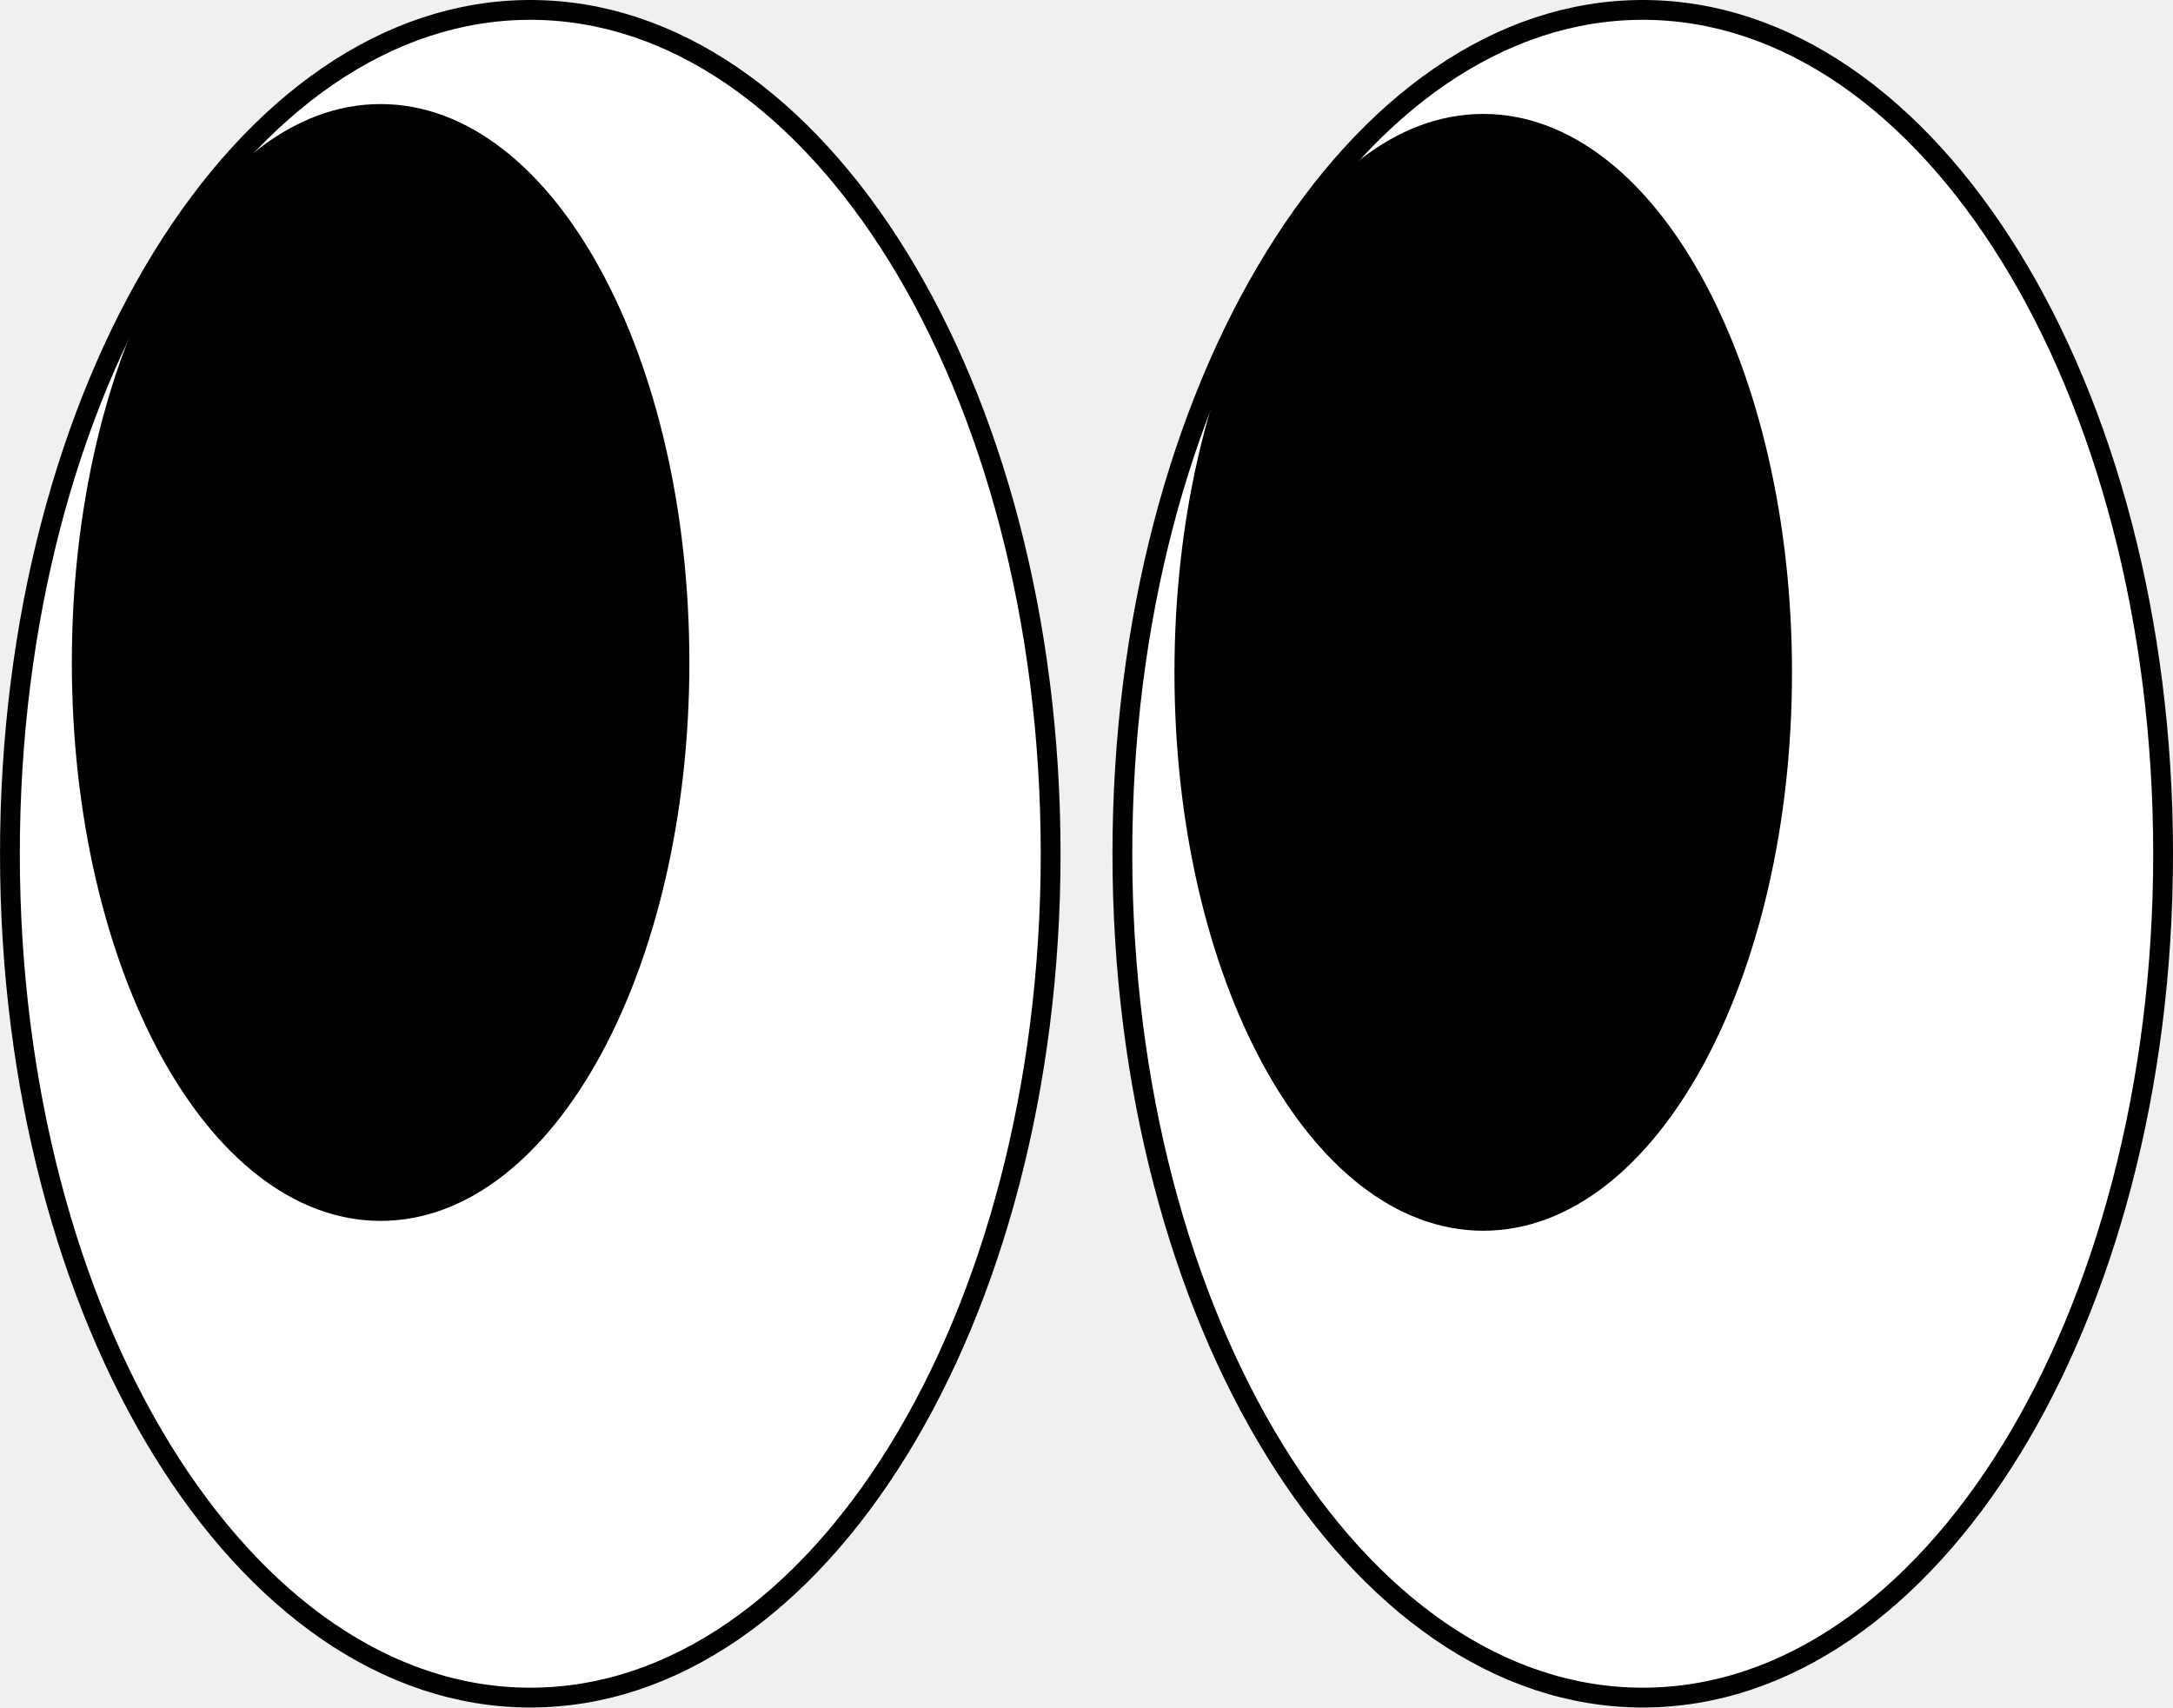
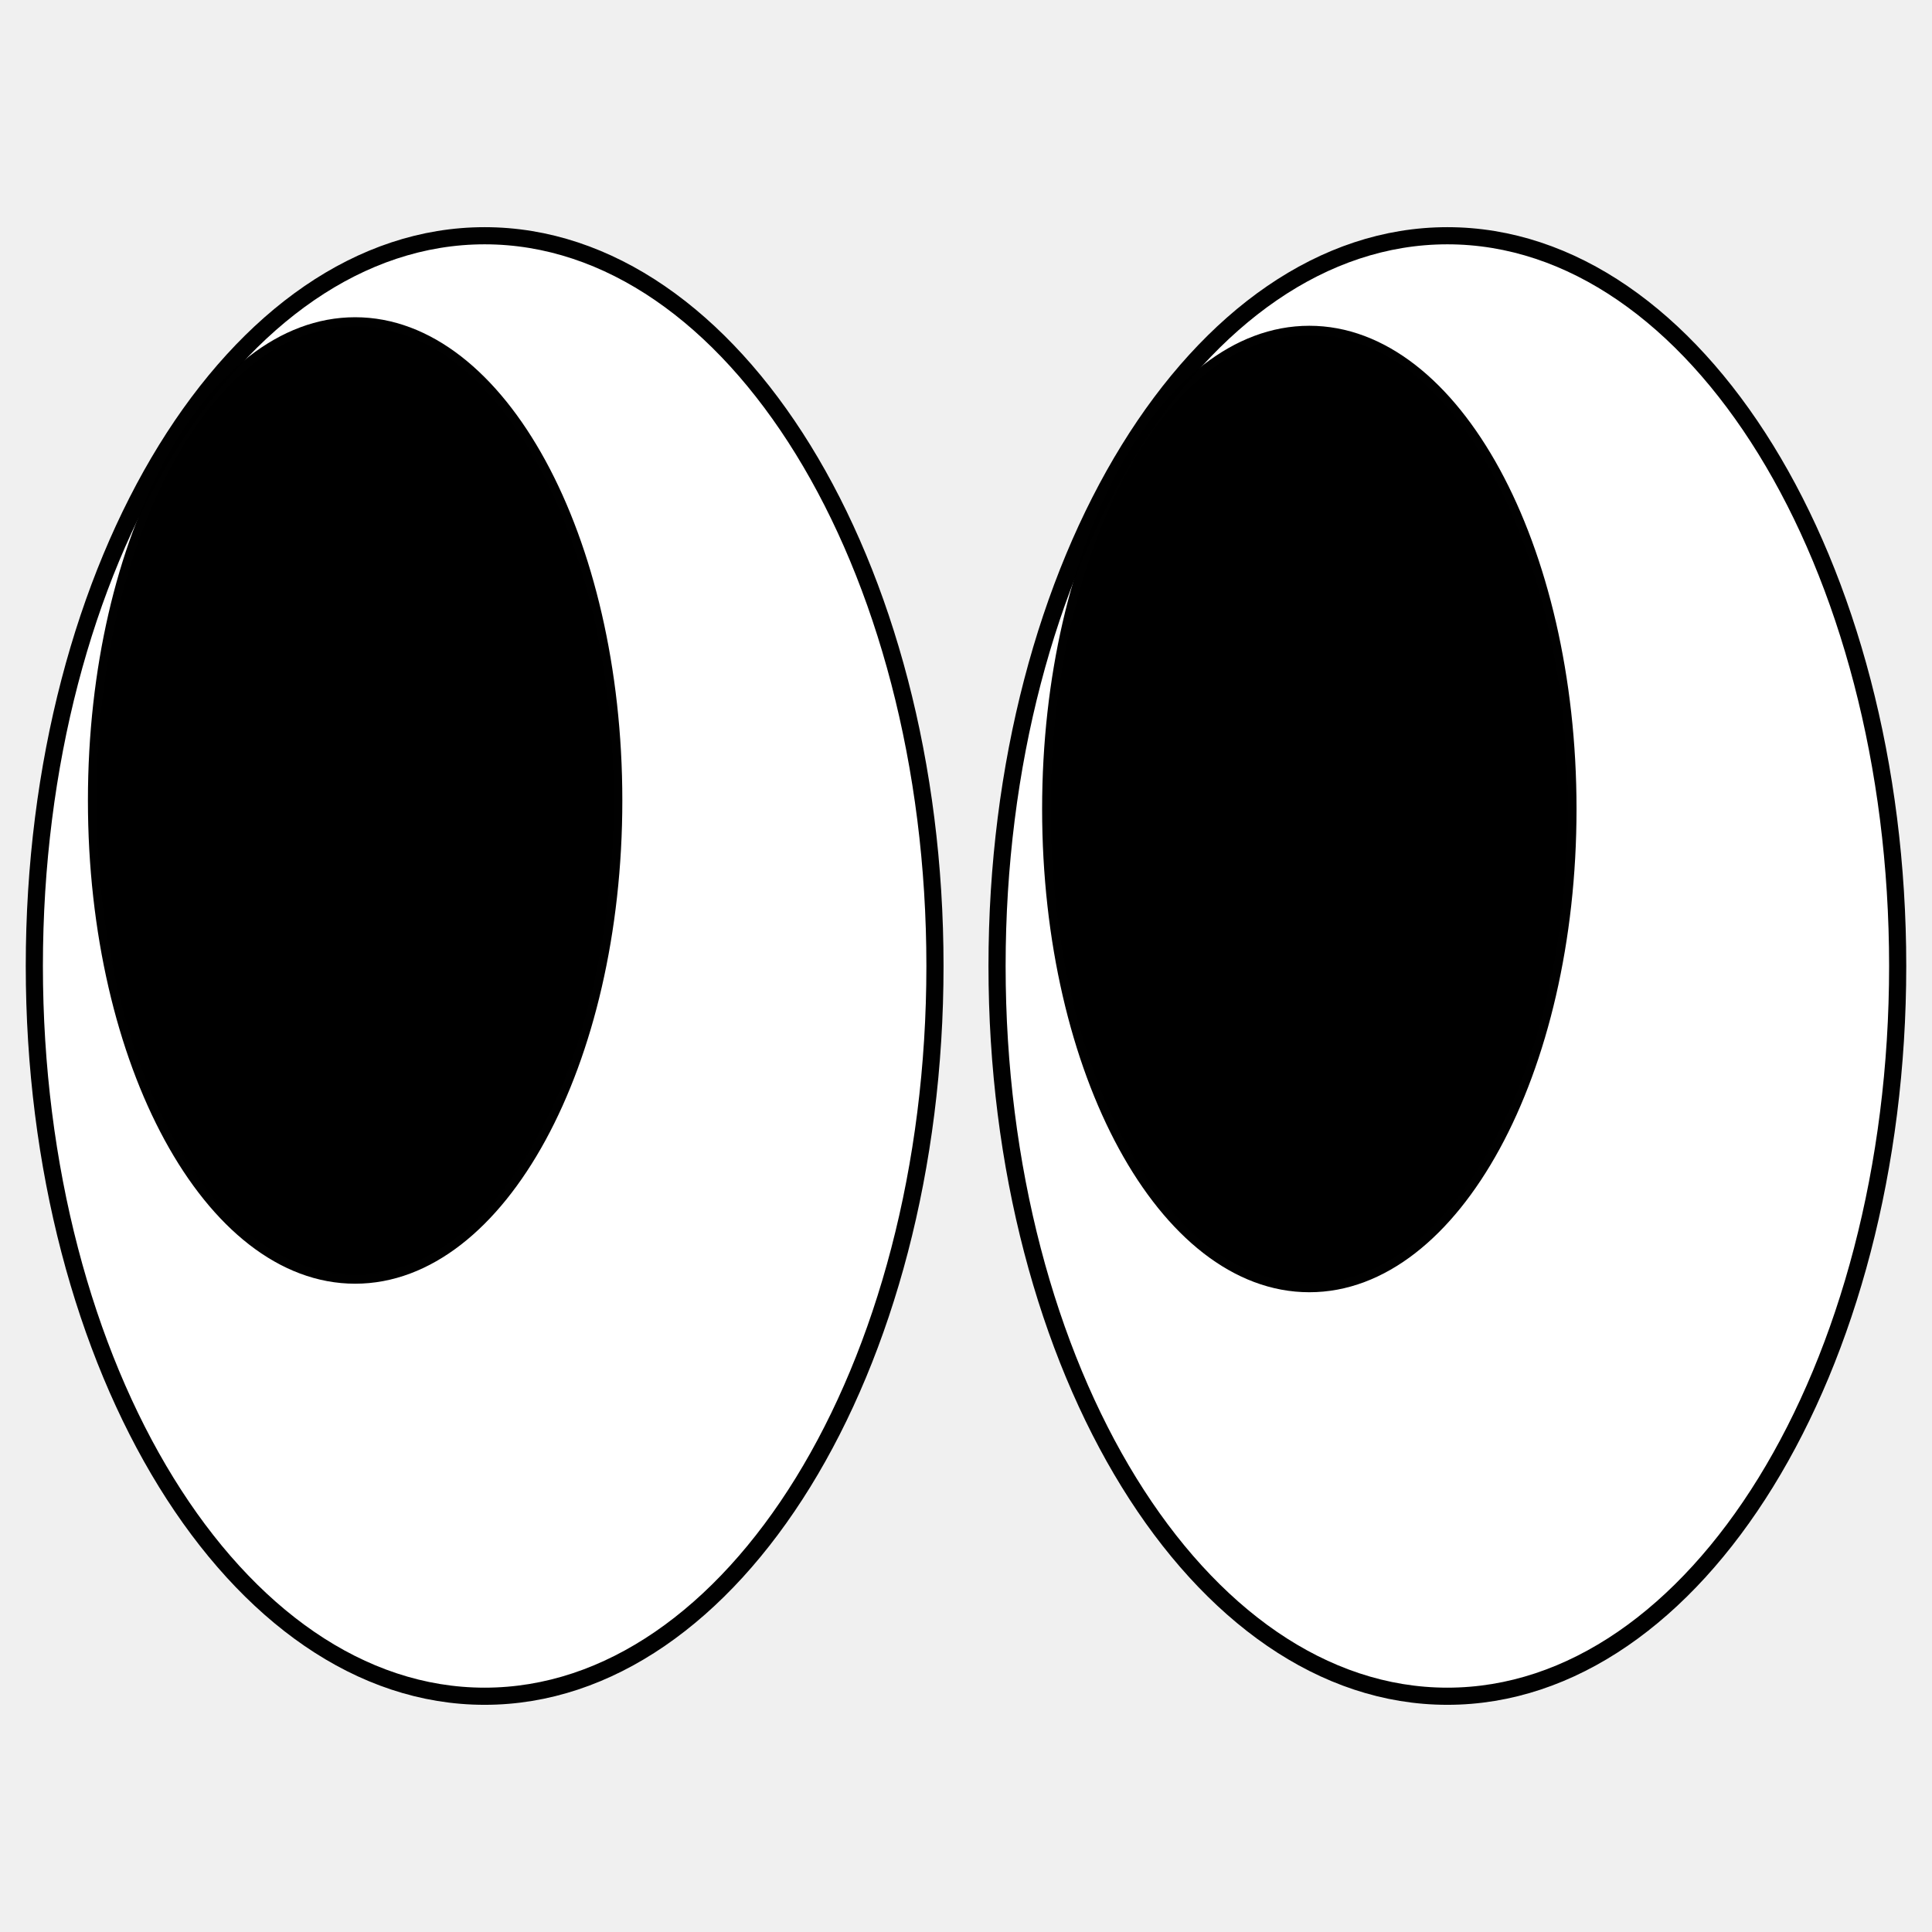
- <svg xmlns="http://www.w3.org/2000/svg" width="116.801mm" height="91.779mm" viewBox="0 0 116.801 91.779" version="1.1" id="svg8">
+ <svg xmlns="http://www.w3.org/2000/svg" width="120mm" height="120mm" viewBox="0 0 120 120" version="1.1" id="svg8">
  <defs id="defs2" />
-   <g id="layer1" transform="translate(-42.89694,-87.44666)">
-     <ellipse style="opacity:1;fill:#ffffff;fill-opacity:1;stroke:#000000;stroke-width:1.065;stroke-linecap:round;stroke-linejoin:bevel;stroke-miterlimit:4;stroke-dasharray:none;stroke-opacity:0.996;paint-order:normal" id="path815" cx="131.196" cy="133.336" rx="27.97" ry="45.357" />
-     <ellipse style="opacity:1;fill:#000000;fill-opacity:1;stroke:#000000;stroke-width:1.065;stroke-linecap:round;stroke-linejoin:bevel;stroke-miterlimit:4;stroke-dasharray:none;stroke-opacity:0.996;paint-order:normal" id="path832" cx="122.622" cy="123.585" rx="16.064" ry="29.482" />
-     <ellipse style="opacity:1;fill:#ffffff;fill-opacity:1;stroke:#000000;stroke-width:1.065;stroke-linecap:round;stroke-linejoin:bevel;stroke-miterlimit:4;stroke-dasharray:none;stroke-opacity:0.996;paint-order:normal" id="path815-5" cx="71.4" cy="133.336" rx="27.97" ry="45.357" />
-     <ellipse style="opacity:1;fill:#000000;fill-opacity:1;stroke:#000000;stroke-width:1.065;stroke-linecap:round;stroke-linejoin:bevel;stroke-miterlimit:4;stroke-dasharray:none;stroke-opacity:0.996;paint-order:normal" id="path832-3" cx="63.355" cy="123.055" rx="16.064" ry="29.482" />
+   <g id="layer1" transform="translate(-42.89694,-59.22595)">
+     <g id="g1380" transform="translate(1.599324,-14.11036)">
+       <ellipse ry="45.357" rx="27.97" cy="133.336" cx="131.196" id="path815" style="opacity:1;fill:#ffffff;fill-opacity:1;stroke:#000000;stroke-width:1.065;stroke-linecap:round;stroke-linejoin:bevel;stroke-miterlimit:4;stroke-dasharray:none;stroke-opacity:0.996;paint-order:normal" />
+       <ellipse ry="29.482" rx="16.064" cy="123.585" cx="122.622" id="path832" style="opacity:1;fill:#000000;fill-opacity:1;stroke:#000000;stroke-width:1.065;stroke-linecap:round;stroke-linejoin:bevel;stroke-miterlimit:4;stroke-dasharray:none;stroke-opacity:0.996;paint-order:normal" />
+       <ellipse ry="45.357" rx="27.97" cy="133.336" cx="71.4" id="path815-5" style="opacity:1;fill:#ffffff;fill-opacity:1;stroke:#000000;stroke-width:1.065;stroke-linecap:round;stroke-linejoin:bevel;stroke-miterlimit:4;stroke-dasharray:none;stroke-opacity:0.996;paint-order:normal" />
+       <ellipse ry="29.482" rx="16.064" cy="123.055" cx="63.355" id="path832-3" style="opacity:1;fill:#000000;fill-opacity:1;stroke:#000000;stroke-width:1.065;stroke-linecap:round;stroke-linejoin:bevel;stroke-miterlimit:4;stroke-dasharray:none;stroke-opacity:0.996;paint-order:normal" />
+     </g>
  </g>
</svg>
